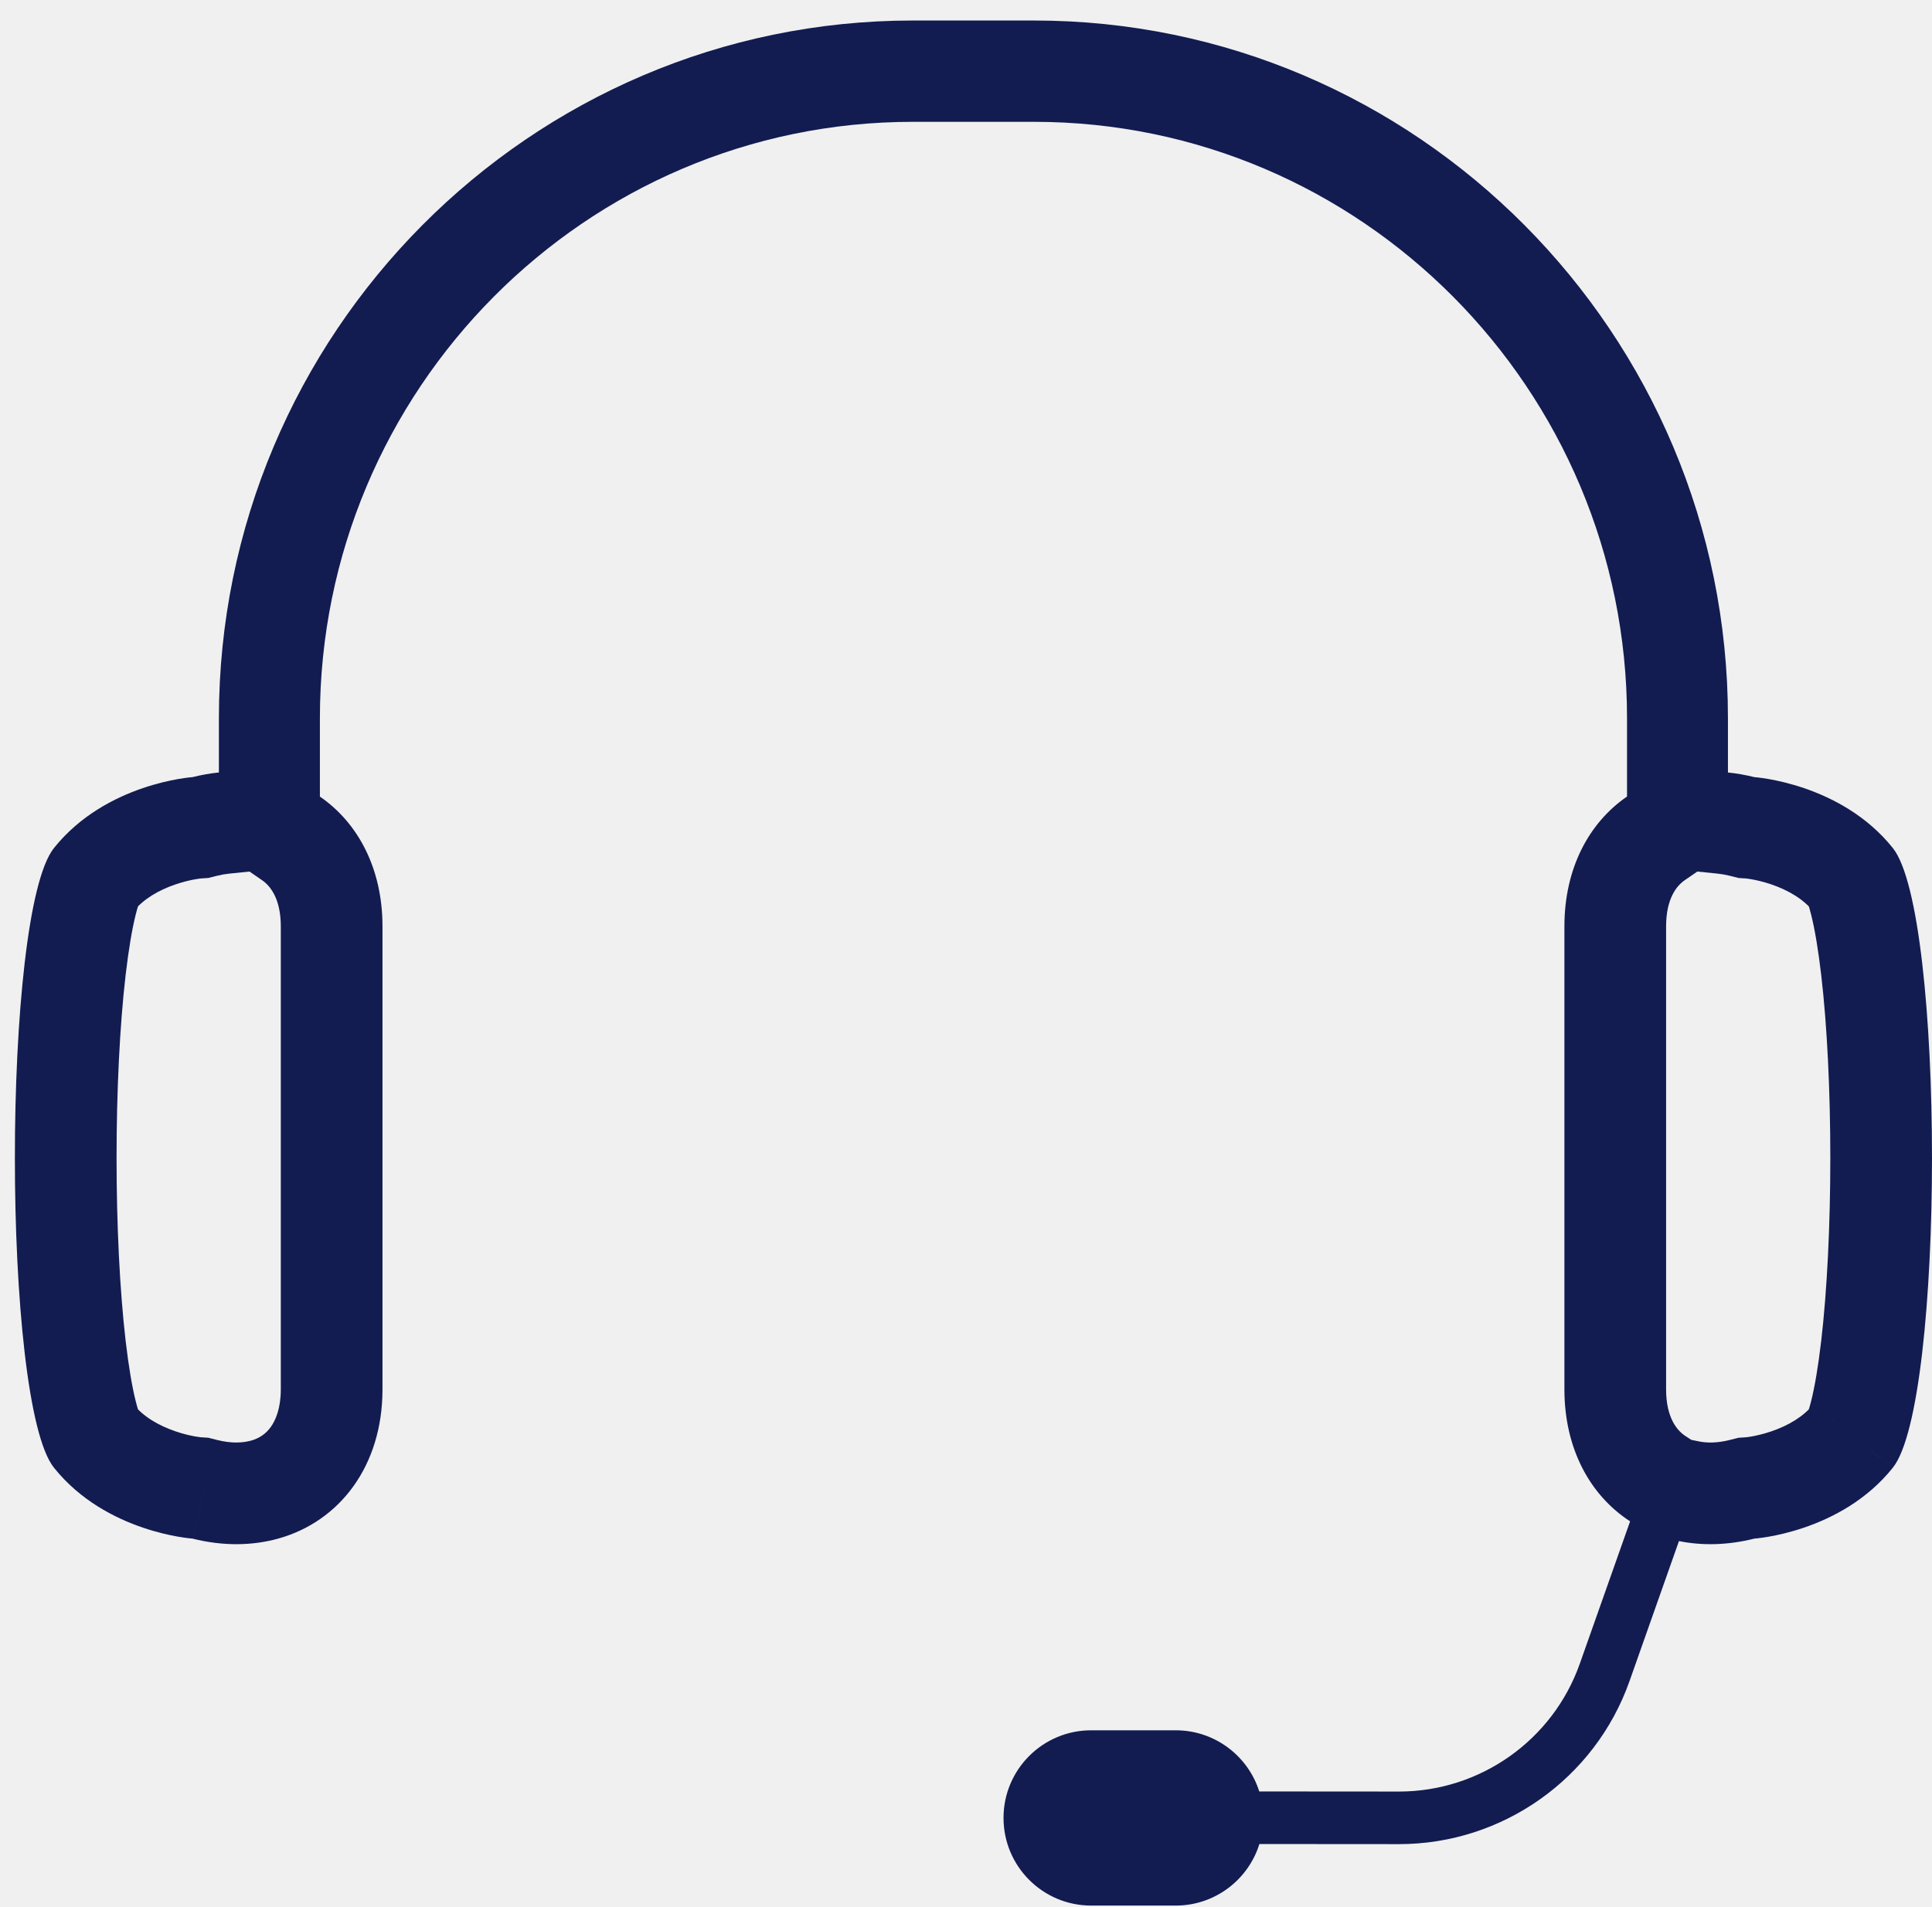
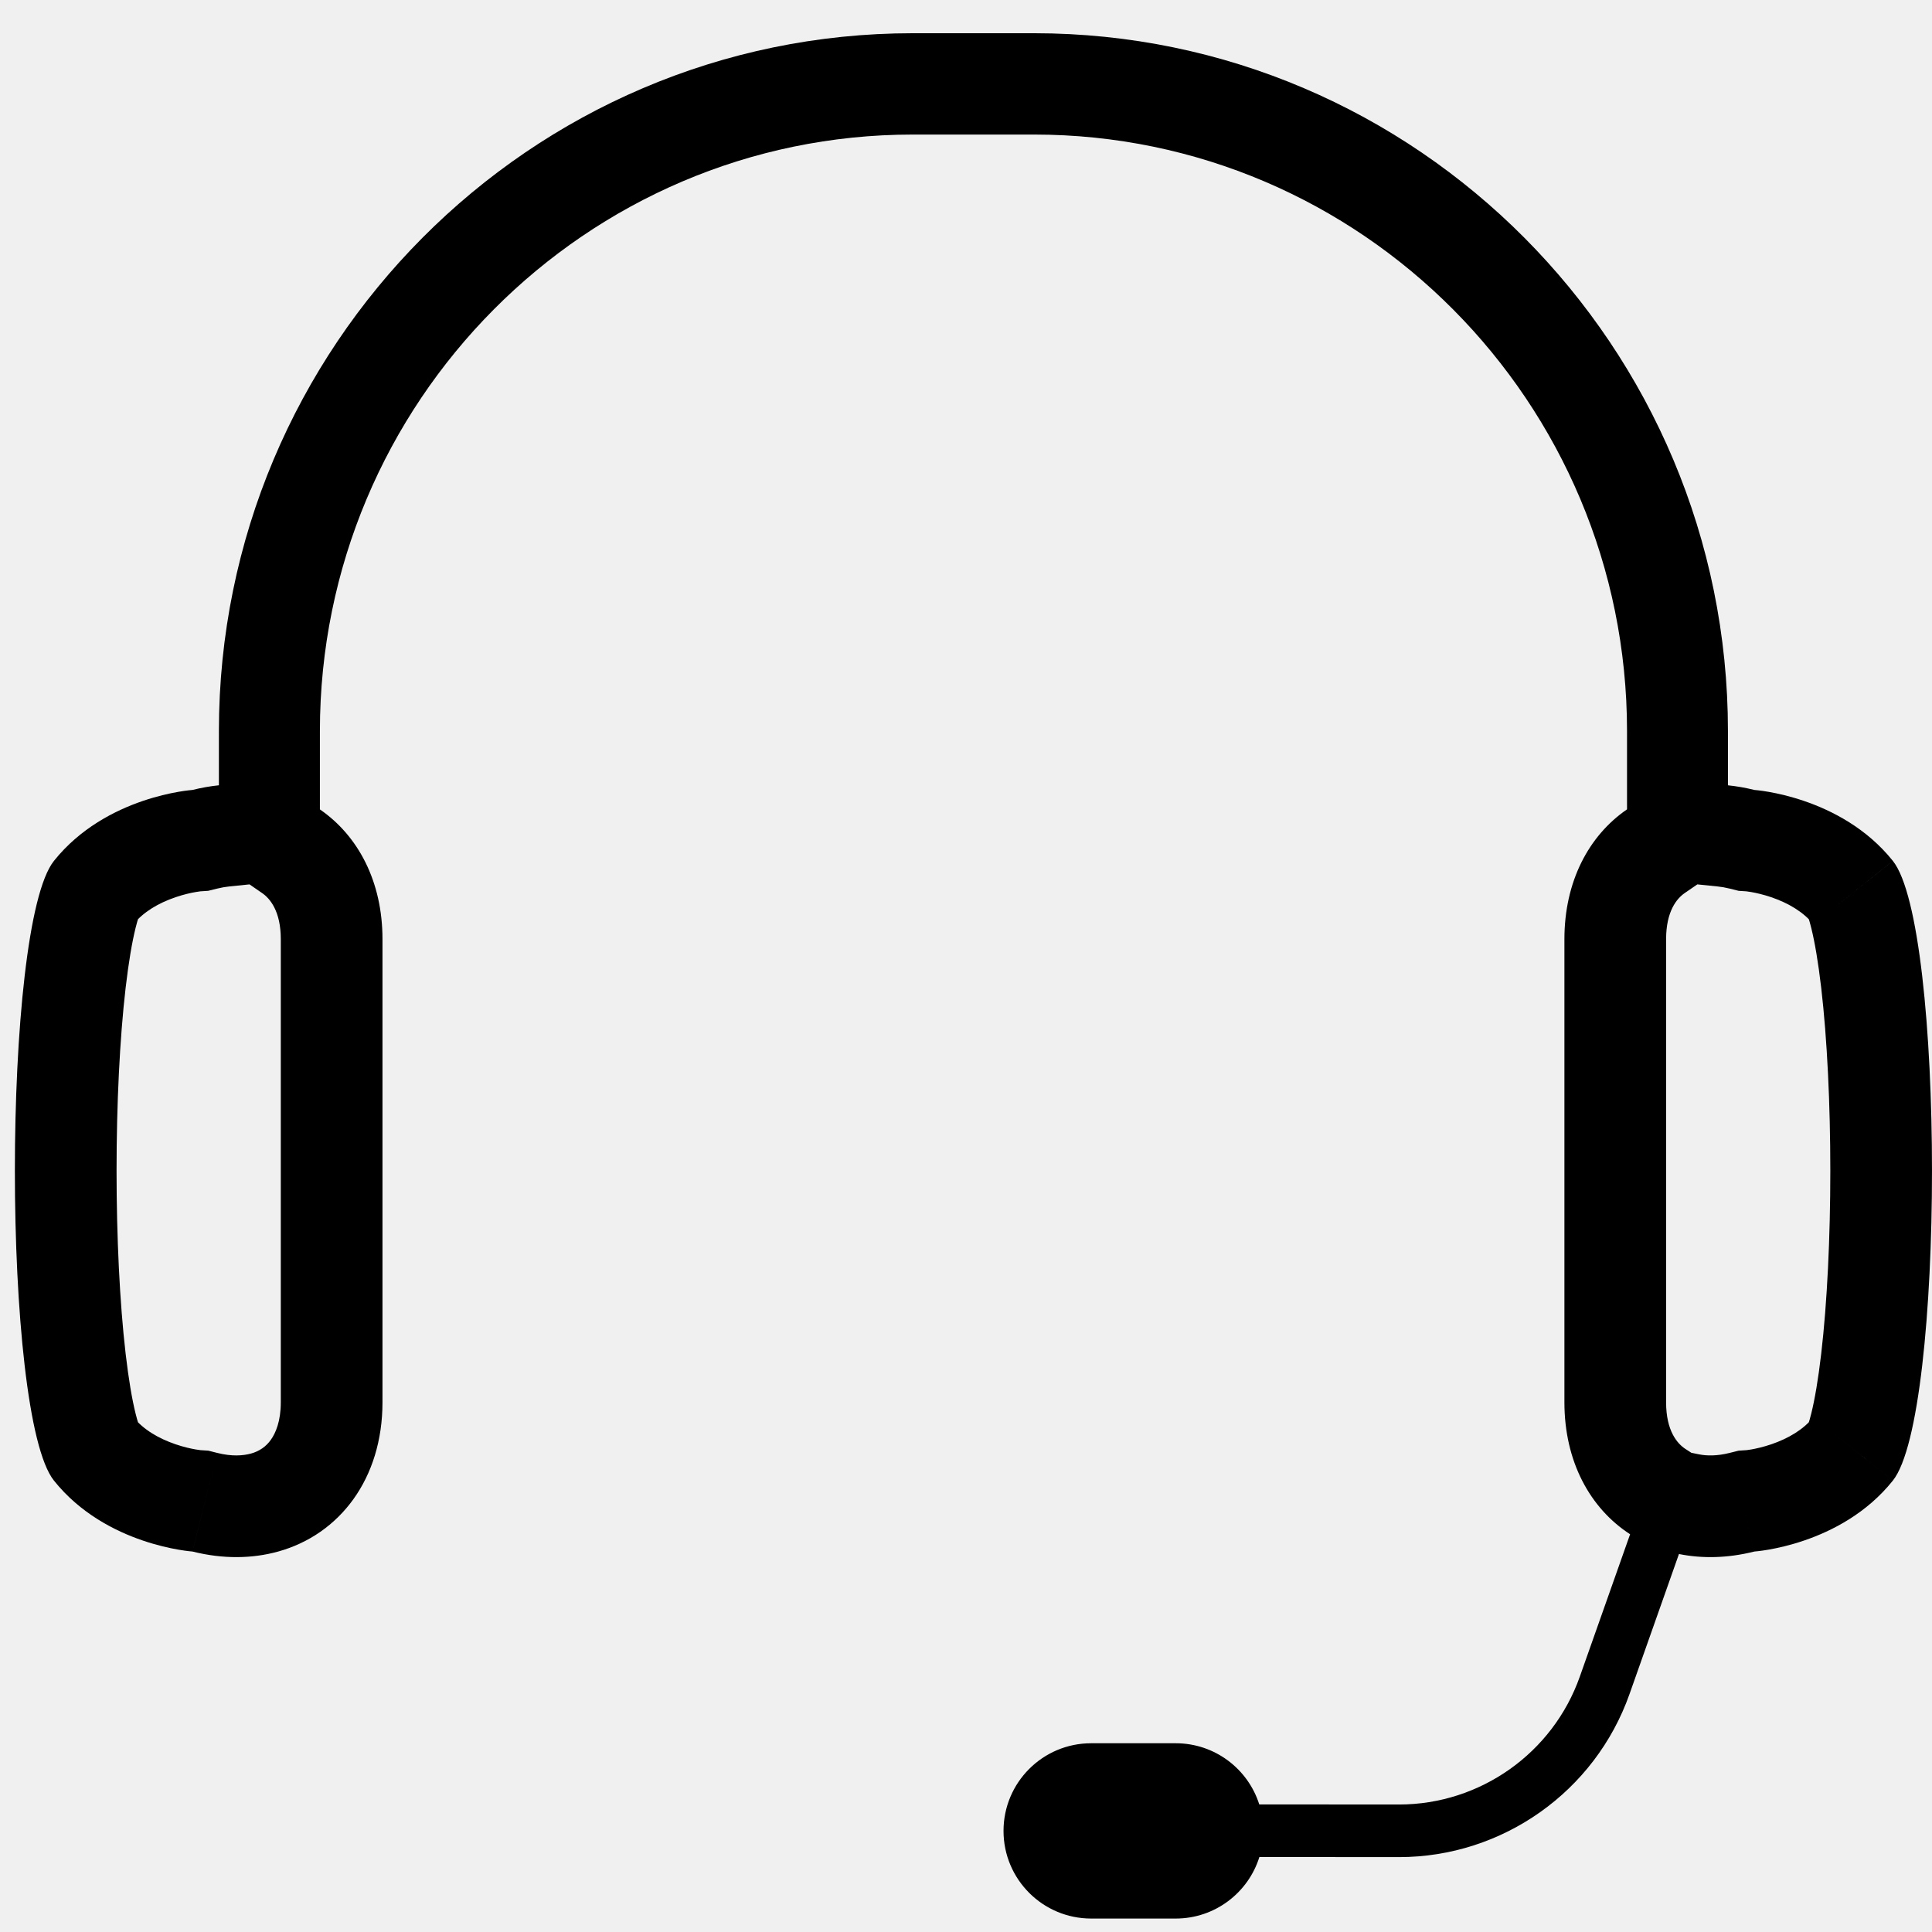
- <svg xmlns="http://www.w3.org/2000/svg" width="76" height="75" viewBox="0 0 76 75" fill="none">
+ <svg xmlns="http://www.w3.org/2000/svg" width="80" height="80" viewBox="0 0 76 75" fill="none">
  <mask id="path-1-inside-1_60_371" fill="white">
    <path fill-rule="evenodd" clip-rule="evenodd" d="M35.909 0.807C20.857 0.807 8.611 13.122 8.611 28.259V30.391C8.271 30.426 7.924 30.487 7.57 30.575C7.57 30.575 4.174 30.8 2.122 33.365C0.073 35.931 0.073 55.179 2.122 57.743C4.174 60.309 7.57 60.533 7.57 60.533C8.781 60.837 9.923 60.815 10.938 60.535L10.938 60.535C13.368 59.861 15.046 57.667 15.046 54.662V36.445C15.046 34.182 14.093 32.379 12.584 31.34V28.259C12.584 15.32 23.047 4.793 35.909 4.793L38.292 4.793H40.676C53.538 4.793 64.003 15.32 64.003 28.259V31.338C62.492 32.377 61.54 34.181 61.54 36.445V54.662C61.54 56.988 62.543 58.828 64.124 59.854L62.147 65.451C61.085 68.463 58.226 70.485 55.034 70.485H55.03L49.536 70.481C49.095 69.086 47.789 68.075 46.249 68.075H42.924C41.02 68.075 39.476 69.619 39.476 71.523H40.839V71.523H39.476C39.476 73.427 41.02 74.971 42.924 74.971H46.249C47.795 74.971 49.104 73.953 49.541 72.55L55.028 72.554H55.034C59.102 72.554 62.745 69.978 64.1 66.143L66.046 60.631C66.956 60.815 67.959 60.798 69.014 60.533C69.014 60.533 72.41 60.31 74.46 57.743C76.513 55.179 76.513 35.931 74.46 33.365C72.41 30.801 69.014 30.575 69.014 30.575C68.661 30.487 68.313 30.427 67.973 30.392V28.259C67.973 13.122 55.728 0.807 40.676 0.807L38.292 0.807H35.909Z" />
  </mask>
-   <path d="M8.611 30.391L9.018 34.371L12.611 34.004V30.391H8.611ZM7.57 30.575L7.835 34.566L8.192 34.542L8.538 34.456L7.57 30.575ZM2.122 33.365L-1.001 30.866L-1.004 30.869L2.122 33.365ZM2.122 57.743L-1.003 60.24L-1.002 60.241L2.122 57.743ZM7.57 60.533L8.545 56.654L8.194 56.565L7.833 56.542L7.57 60.533ZM10.938 60.535L14.935 60.698L15.158 55.225L9.877 56.678L10.938 60.535ZM10.938 60.535L6.942 60.372L6.718 65.859L12.009 64.39L10.938 60.535ZM12.584 31.34H8.584V33.441L10.315 34.634L12.584 31.34ZM35.909 4.793L35.909 0.793H35.909V4.793ZM38.292 4.793L38.292 8.793H38.292V4.793ZM64.003 31.338L66.269 34.633L68.003 33.441V31.338H64.003ZM64.124 59.854L67.896 61.186L68.945 58.214L66.301 56.498L64.124 59.854ZM62.147 65.451L58.376 64.119L58.375 64.121L62.147 65.451ZM55.03 70.485L55.027 74.485H55.03V70.485ZM49.536 70.481L45.724 71.689L46.608 74.478L49.534 74.481L49.536 70.481ZM39.476 71.523H35.476V75.523H39.476V71.523ZM40.839 71.523H44.839V67.523H40.839V71.523ZM40.839 71.523V75.523H44.839V71.523H40.839ZM39.476 71.523V67.523H35.476V71.523H39.476ZM49.541 72.55L49.544 68.55L46.599 68.548L45.723 71.36L49.541 72.55ZM55.028 72.554L55.025 76.554H55.028V72.554ZM64.1 66.143L67.871 67.475L67.872 67.474L64.1 66.143ZM66.046 60.631L66.84 56.711L63.431 56.02L62.274 59.299L66.046 60.631ZM69.014 60.533L68.751 56.542L68.391 56.566L68.04 56.654L69.014 60.533ZM74.46 57.743L71.338 55.243L71.335 55.247L74.46 57.743ZM74.46 33.365L71.336 35.863L71.337 35.864L74.46 33.365ZM69.014 30.575L68.046 34.456L68.393 34.543L68.749 34.566L69.014 30.575ZM67.973 30.392H63.973V34.004L67.567 34.371L67.973 30.392ZM40.676 0.807L40.676 4.807H40.676V0.807ZM38.292 0.807L38.292 -3.193H38.292V0.807ZM12.611 28.259C12.611 15.31 23.087 4.807 35.909 4.807V-3.193C18.627 -3.193 4.611 10.934 4.611 28.259H12.611ZM12.611 30.391V28.259H4.611V30.391H12.611ZM8.538 34.456C8.712 34.413 8.872 34.386 9.018 34.371L8.205 26.412C7.67 26.467 7.135 26.561 6.602 26.694L8.538 34.456ZM5.245 35.864C5.634 35.377 6.231 35.024 6.906 34.794C7.226 34.685 7.507 34.623 7.696 34.591C7.788 34.575 7.851 34.566 7.879 34.563C7.892 34.562 7.896 34.562 7.889 34.562C7.886 34.562 7.88 34.563 7.871 34.564C7.866 34.564 7.861 34.564 7.855 34.565C7.852 34.565 7.849 34.565 7.846 34.565C7.844 34.566 7.842 34.566 7.841 34.566C7.84 34.566 7.838 34.566 7.838 34.566C7.837 34.566 7.835 34.566 7.57 30.575C7.305 26.584 7.304 26.584 7.302 26.584C7.302 26.584 7.3 26.584 7.299 26.584C7.297 26.584 7.295 26.584 7.293 26.584C7.289 26.585 7.285 26.585 7.28 26.585C7.271 26.586 7.261 26.587 7.25 26.588C7.228 26.589 7.203 26.591 7.174 26.594C7.116 26.599 7.045 26.606 6.962 26.616C6.795 26.635 6.577 26.665 6.319 26.71C5.807 26.799 5.111 26.954 4.325 27.222C2.789 27.746 0.661 28.788 -1.001 30.866L5.245 35.864ZM5.247 55.246C5.575 55.657 5.511 55.825 5.333 55.104C5.196 54.553 5.06 53.763 4.942 52.752C4.709 50.742 4.585 48.176 4.585 45.555C4.585 42.934 4.709 40.368 4.942 38.358C5.06 37.346 5.196 36.556 5.333 36.004C5.511 35.283 5.576 35.45 5.248 35.861L-1.004 30.869C-1.844 31.921 -2.228 33.251 -2.433 34.084C-2.681 35.086 -2.865 36.241 -3.004 37.434C-3.283 39.835 -3.415 42.723 -3.415 45.555C-3.415 48.387 -3.283 51.274 -3.004 53.675C-2.865 54.868 -2.681 56.023 -2.433 57.025C-2.228 57.857 -1.844 59.188 -1.003 60.24L5.247 55.246ZM7.57 60.533C7.833 56.542 7.834 56.542 7.836 56.542C7.836 56.542 7.837 56.542 7.838 56.542C7.84 56.542 7.842 56.542 7.843 56.542C7.847 56.543 7.85 56.543 7.853 56.543C7.859 56.544 7.864 56.544 7.868 56.544C7.877 56.545 7.883 56.545 7.887 56.546C7.894 56.546 7.89 56.546 7.877 56.544C7.849 56.541 7.786 56.533 7.694 56.517C7.506 56.485 7.224 56.423 6.906 56.314C6.231 56.084 5.635 55.732 5.246 55.245L-1.002 60.241C0.661 62.321 2.788 63.363 4.325 63.887C5.112 64.155 5.808 64.309 6.321 64.399C6.579 64.444 6.797 64.473 6.964 64.492C7.047 64.502 7.119 64.509 7.176 64.514C7.205 64.517 7.23 64.519 7.252 64.52C7.263 64.521 7.273 64.522 7.283 64.523C7.287 64.523 7.291 64.523 7.296 64.524C7.298 64.524 7.3 64.524 7.302 64.524C7.303 64.524 7.304 64.524 7.305 64.524C7.306 64.524 7.307 64.524 7.57 60.533ZM9.877 56.678C9.561 56.765 9.122 56.799 8.545 56.654L6.596 64.412C8.44 64.876 10.284 64.864 11.999 64.392L9.877 56.678ZM14.935 60.699L14.935 60.698L6.942 60.372L6.942 60.372L14.935 60.699ZM11.046 54.662C11.046 55.41 10.842 55.877 10.653 56.141C10.466 56.402 10.211 56.586 9.868 56.681L12.009 64.39C16.345 63.185 19.046 59.274 19.046 54.662H11.046ZM11.046 36.445V54.662H19.046V36.445H11.046ZM10.315 34.634C10.62 34.844 11.046 35.345 11.046 36.445H19.046C19.046 33.019 17.566 29.914 14.853 28.045L10.315 34.634ZM8.584 28.259V31.34H16.584V28.259H8.584ZM35.909 0.793C20.815 0.793 8.584 13.133 8.584 28.259H16.584C16.584 17.506 25.279 8.793 35.909 8.793V0.793ZM38.292 0.793L35.909 0.793L35.909 8.793L38.292 8.793L38.292 0.793ZM40.676 0.793H38.292V8.793H40.676V0.793ZM68.003 28.259C68.003 13.133 55.77 0.793 40.676 0.793V8.793C51.307 8.793 60.003 17.506 60.003 28.259H68.003ZM68.003 31.338V28.259H60.003V31.338H68.003ZM65.54 36.445C65.54 35.342 65.966 34.842 66.269 34.633L61.736 28.042C59.017 29.912 57.54 33.02 57.54 36.445H65.54ZM65.54 54.662V36.445H57.54V54.662H65.54ZM66.301 56.498C65.986 56.294 65.54 55.794 65.54 54.662H57.54C57.54 58.182 59.1 61.362 61.947 63.209L66.301 56.498ZM65.919 66.783L67.896 61.186L60.352 58.522L58.376 64.119L65.919 66.783ZM55.034 74.485C59.922 74.485 64.293 71.394 65.919 66.782L58.375 64.121C57.877 65.532 56.531 66.485 55.034 66.485V74.485ZM55.03 74.485H55.034V66.485H55.03V74.485ZM49.534 74.481L55.027 74.485L55.033 66.485L49.539 66.481L49.534 74.481ZM53.35 69.272C52.396 66.264 49.583 64.075 46.249 64.075V72.075C45.996 72.075 45.793 71.908 45.724 71.689L53.35 69.272ZM46.249 64.075H42.924V72.075H46.249V64.075ZM42.924 64.075C38.811 64.075 35.476 67.41 35.476 71.523H43.476C43.476 71.829 43.229 72.075 42.924 72.075V64.075ZM39.476 75.523H40.839V67.523H39.476V75.523ZM44.839 71.523V71.523H36.839V71.523H44.839ZM39.476 75.523H40.839V67.523H39.476V75.523ZM42.924 70.971C43.229 70.971 43.476 71.218 43.476 71.523H35.476C35.476 75.637 38.811 78.971 42.924 78.971V70.971ZM46.249 70.971H42.924V78.971H46.249V70.971ZM45.723 71.36C45.791 71.139 45.995 70.971 46.249 70.971V78.971C49.596 78.971 52.417 76.766 53.36 73.741L45.723 71.36ZM55.031 68.554L49.544 68.55L49.538 76.55L55.025 76.554L55.031 68.554ZM55.034 68.554H55.028V76.554H55.034V68.554ZM60.328 64.81C59.538 67.046 57.406 68.554 55.034 68.554V76.554C60.797 76.554 65.951 72.909 67.871 67.475L60.328 64.81ZM62.274 59.299L60.328 64.811L67.872 67.474L69.817 61.962L62.274 59.299ZM68.04 56.654C67.533 56.781 67.135 56.77 66.84 56.711L65.251 64.551C66.777 64.86 68.385 64.816 69.988 64.413L68.04 56.654ZM71.335 55.247C70.947 55.733 70.351 56.085 69.678 56.315C69.359 56.423 69.078 56.485 68.89 56.518C68.798 56.534 68.735 56.542 68.708 56.545C68.694 56.547 68.691 56.547 68.697 56.546C68.701 56.546 68.707 56.545 68.716 56.545C68.72 56.544 68.726 56.544 68.731 56.543C68.734 56.543 68.738 56.543 68.741 56.543C68.743 56.543 68.744 56.542 68.746 56.542C68.747 56.542 68.748 56.542 68.749 56.542C68.75 56.542 68.751 56.542 69.014 60.533C69.277 64.525 69.278 64.525 69.28 64.525C69.28 64.525 69.282 64.525 69.283 64.524C69.285 64.524 69.287 64.524 69.289 64.524C69.293 64.524 69.297 64.523 69.302 64.523C69.311 64.522 69.321 64.522 69.332 64.521C69.354 64.519 69.38 64.517 69.408 64.514C69.466 64.509 69.537 64.502 69.621 64.493C69.787 64.474 70.005 64.444 70.263 64.399C70.776 64.31 71.472 64.155 72.259 63.887C73.796 63.363 75.923 62.321 77.585 60.24L71.335 55.247ZM71.337 35.864C71.008 35.453 71.073 35.285 71.251 36.006C71.388 36.558 71.524 37.347 71.642 38.359C71.876 40.369 72 42.934 72 45.555C72 48.176 71.876 50.741 71.642 52.751C71.524 53.762 71.388 54.552 71.251 55.103C71.073 55.824 71.008 55.655 71.338 55.243L77.582 60.244C78.425 59.191 78.81 57.86 79.016 57.027C79.265 56.025 79.449 54.87 79.588 53.676C79.868 51.275 80 48.387 80 45.555C80 42.723 79.868 39.835 79.588 37.434C79.449 36.24 79.265 35.085 79.016 34.082C78.81 33.249 78.425 31.919 77.584 30.866L71.337 35.864ZM69.014 30.575C68.749 34.566 68.748 34.566 68.746 34.566C68.746 34.566 68.745 34.566 68.744 34.566C68.742 34.566 68.74 34.566 68.739 34.566C68.735 34.566 68.732 34.565 68.729 34.565C68.723 34.565 68.718 34.564 68.713 34.564C68.705 34.563 68.698 34.563 68.695 34.562C68.688 34.562 68.692 34.562 68.706 34.564C68.733 34.567 68.796 34.575 68.888 34.591C69.077 34.624 69.358 34.686 69.677 34.794C70.352 35.025 70.948 35.377 71.336 35.863L77.584 30.867C75.922 28.789 73.795 27.747 72.26 27.223C71.473 26.955 70.778 26.8 70.265 26.71C70.007 26.665 69.789 26.636 69.623 26.616C69.539 26.607 69.468 26.6 69.411 26.595C69.382 26.592 69.356 26.59 69.335 26.588C69.324 26.587 69.314 26.587 69.304 26.586C69.3 26.585 69.295 26.585 69.291 26.585C69.289 26.585 69.287 26.585 69.285 26.584C69.284 26.584 69.283 26.584 69.282 26.584C69.281 26.584 69.279 26.584 69.014 30.575ZM67.567 34.371C67.713 34.386 67.873 34.413 68.046 34.456L69.982 26.694C69.449 26.561 68.914 26.467 68.379 26.413L67.567 34.371ZM63.973 28.259V30.392H71.973V28.259H63.973ZM40.676 4.807C53.498 4.807 63.973 15.309 63.973 28.259H71.973C71.973 10.934 57.959 -3.193 40.676 -3.193V4.807ZM38.292 4.807L40.676 4.807L40.676 -3.193L38.292 -3.193L38.292 4.807ZM35.909 4.807H38.292V-3.193H35.909V4.807Z" fill="#121C51" mask="url(#path-1-inside-1_60_371)" />
+   <path d="M8.611 30.391L9.018 34.371L12.611 34.004V30.391H8.611ZM7.57 30.575L7.835 34.566L8.192 34.542L8.538 34.456L7.57 30.575ZM2.122 33.365L-1.001 30.866L-1.004 30.869L2.122 33.365ZM2.122 57.743L-1.003 60.24L-1.002 60.241L2.122 57.743ZM7.57 60.533L8.545 56.654L8.194 56.565L7.833 56.542L7.57 60.533ZM10.938 60.535L14.935 60.698L15.158 55.225L9.877 56.678L10.938 60.535ZM10.938 60.535L6.942 60.372L6.718 65.859L12.009 64.39L10.938 60.535ZM12.584 31.34H8.584V33.441L10.315 34.634L12.584 31.34ZM35.909 4.793L35.909 0.793H35.909V4.793ZM38.292 4.793L38.292 8.793H38.292V4.793ZM64.003 31.338L66.269 34.633L68.003 33.441V31.338H64.003ZM64.124 59.854L67.896 61.186L68.945 58.214L66.301 56.498L64.124 59.854ZM62.147 65.451L58.376 64.119L58.375 64.121L62.147 65.451ZM55.03 70.485L55.027 74.485H55.03V70.485ZM49.536 70.481L45.724 71.689L46.608 74.478L49.534 74.481L49.536 70.481ZM39.476 71.523H35.476V75.523H39.476V71.523ZM40.839 71.523H44.839V67.523H40.839V71.523ZM40.839 71.523V75.523H44.839V71.523H40.839ZM39.476 71.523V67.523H35.476V71.523H39.476ZM49.541 72.55L49.544 68.55L46.599 68.548L45.723 71.36L49.541 72.55ZM55.028 72.554L55.025 76.554H55.028V72.554ZM64.1 66.143L67.871 67.475L67.872 67.474L64.1 66.143ZM66.046 60.631L66.84 56.711L63.431 56.02L62.274 59.299L66.046 60.631ZM69.014 60.533L68.751 56.542L68.391 56.566L68.04 56.654L69.014 60.533ZM74.46 57.743L71.338 55.243L71.335 55.247L74.46 57.743ZM74.46 33.365L71.336 35.863L71.337 35.864L74.46 33.365ZM69.014 30.575L68.046 34.456L68.393 34.543L68.749 34.566L69.014 30.575ZM67.973 30.392H63.973V34.004L67.567 34.371L67.973 30.392ZM40.676 0.807L40.676 4.807H40.676V0.807ZM38.292 0.807L38.292 -3.193H38.292V0.807ZM12.611 28.259C12.611 15.31 23.087 4.807 35.909 4.807V-3.193C18.627 -3.193 4.611 10.934 4.611 28.259H12.611ZM12.611 30.391V28.259H4.611V30.391H12.611ZM8.538 34.456C8.712 34.413 8.872 34.386 9.018 34.371L8.205 26.412C7.67 26.467 7.135 26.561 6.602 26.694L8.538 34.456ZM5.245 35.864C5.634 35.377 6.231 35.024 6.906 34.794C7.226 34.685 7.507 34.623 7.696 34.591C7.788 34.575 7.851 34.566 7.879 34.563C7.892 34.562 7.896 34.562 7.889 34.562C7.886 34.562 7.88 34.563 7.871 34.564C7.866 34.564 7.861 34.564 7.855 34.565C7.852 34.565 7.849 34.565 7.846 34.565C7.844 34.566 7.842 34.566 7.841 34.566C7.84 34.566 7.838 34.566 7.838 34.566C7.837 34.566 7.835 34.566 7.57 30.575C7.305 26.584 7.304 26.584 7.302 26.584C7.302 26.584 7.3 26.584 7.299 26.584C7.297 26.584 7.295 26.584 7.293 26.584C7.289 26.585 7.285 26.585 7.28 26.585C7.271 26.586 7.261 26.587 7.25 26.588C7.228 26.589 7.203 26.591 7.174 26.594C7.116 26.599 7.045 26.606 6.962 26.616C6.795 26.635 6.577 26.665 6.319 26.71C5.807 26.799 5.111 26.954 4.325 27.222C2.789 27.746 0.661 28.788 -1.001 30.866L5.245 35.864ZM5.247 55.246C5.575 55.657 5.511 55.825 5.333 55.104C5.196 54.553 5.06 53.763 4.942 52.752C4.709 50.742 4.585 48.176 4.585 45.555C4.585 42.934 4.709 40.368 4.942 38.358C5.06 37.346 5.196 36.556 5.333 36.004C5.511 35.283 5.576 35.45 5.248 35.861L-1.004 30.869C-1.844 31.921 -2.228 33.251 -2.433 34.084C-2.681 35.086 -2.865 36.241 -3.004 37.434C-3.283 39.835 -3.415 42.723 -3.415 45.555C-3.415 48.387 -3.283 51.274 -3.004 53.675C-2.865 54.868 -2.681 56.023 -2.433 57.025C-2.228 57.857 -1.844 59.188 -1.003 60.24L5.247 55.246ZM7.57 60.533C7.833 56.542 7.834 56.542 7.836 56.542C7.836 56.542 7.837 56.542 7.838 56.542C7.84 56.542 7.842 56.542 7.843 56.542C7.847 56.543 7.85 56.543 7.853 56.543C7.859 56.544 7.864 56.544 7.868 56.544C7.877 56.545 7.883 56.545 7.887 56.546C7.894 56.546 7.89 56.546 7.877 56.544C7.849 56.541 7.786 56.533 7.694 56.517C7.506 56.485 7.224 56.423 6.906 56.314C6.231 56.084 5.635 55.732 5.246 55.245L-1.002 60.241C0.661 62.321 2.788 63.363 4.325 63.887C5.112 64.155 5.808 64.309 6.321 64.399C6.579 64.444 6.797 64.473 6.964 64.492C7.047 64.502 7.119 64.509 7.176 64.514C7.205 64.517 7.23 64.519 7.252 64.52C7.263 64.521 7.273 64.522 7.283 64.523C7.287 64.523 7.291 64.523 7.296 64.524C7.298 64.524 7.3 64.524 7.302 64.524C7.303 64.524 7.304 64.524 7.305 64.524C7.306 64.524 7.307 64.524 7.57 60.533ZM9.877 56.678C9.561 56.765 9.122 56.799 8.545 56.654L6.596 64.412C8.44 64.876 10.284 64.864 11.999 64.392L9.877 56.678ZM14.935 60.699L14.935 60.698L6.942 60.372L6.942 60.372L14.935 60.699ZM11.046 54.662C11.046 55.41 10.842 55.877 10.653 56.141C10.466 56.402 10.211 56.586 9.868 56.681L12.009 64.39C16.345 63.185 19.046 59.274 19.046 54.662H11.046ZM11.046 36.445V54.662H19.046V36.445H11.046ZM10.315 34.634C10.62 34.844 11.046 35.345 11.046 36.445H19.046C19.046 33.019 17.566 29.914 14.853 28.045L10.315 34.634ZM8.584 28.259V31.34H16.584V28.259H8.584ZM35.909 0.793C20.815 0.793 8.584 13.133 8.584 28.259H16.584C16.584 17.506 25.279 8.793 35.909 8.793V0.793ZM38.292 0.793L35.909 0.793L35.909 8.793L38.292 8.793L38.292 0.793ZM40.676 0.793H38.292V8.793H40.676V0.793ZM68.003 28.259C68.003 13.133 55.77 0.793 40.676 0.793V8.793C51.307 8.793 60.003 17.506 60.003 28.259H68.003ZM68.003 31.338V28.259H60.003V31.338H68.003ZM65.54 36.445C65.54 35.342 65.966 34.842 66.269 34.633L61.736 28.042C59.017 29.912 57.54 33.02 57.54 36.445H65.54ZM65.54 54.662V36.445H57.54V54.662H65.54ZM66.301 56.498C65.986 56.294 65.54 55.794 65.54 54.662H57.54C57.54 58.182 59.1 61.362 61.947 63.209L66.301 56.498ZM65.919 66.783L67.896 61.186L60.352 58.522L58.376 64.119L65.919 66.783ZM55.034 74.485C59.922 74.485 64.293 71.394 65.919 66.782L58.375 64.121C57.877 65.532 56.531 66.485 55.034 66.485V74.485ZM55.03 74.485H55.034V66.485H55.03V74.485ZM49.534 74.481L55.027 74.485L55.033 66.485L49.539 66.481L49.534 74.481ZM53.35 69.272C52.396 66.264 49.583 64.075 46.249 64.075V72.075C45.996 72.075 45.793 71.908 45.724 71.689L53.35 69.272ZM46.249 64.075H42.924V72.075H46.249V64.075ZM42.924 64.075C38.811 64.075 35.476 67.41 35.476 71.523H43.476C43.476 71.829 43.229 72.075 42.924 72.075V64.075ZM39.476 75.523H40.839V67.523H39.476V75.523ZM44.839 71.523V71.523H36.839V71.523H44.839ZM39.476 75.523H40.839V67.523H39.476V75.523ZM42.924 70.971C43.229 70.971 43.476 71.218 43.476 71.523H35.476C35.476 75.637 38.811 78.971 42.924 78.971V70.971ZM46.249 70.971H42.924V78.971H46.249V70.971ZM45.723 71.36C45.791 71.139 45.995 70.971 46.249 70.971V78.971C49.596 78.971 52.417 76.766 53.36 73.741L45.723 71.36ZM55.031 68.554L49.544 68.55L49.538 76.55L55.025 76.554L55.031 68.554ZM55.034 68.554H55.028V76.554H55.034V68.554ZM60.328 64.81C59.538 67.046 57.406 68.554 55.034 68.554V76.554C60.797 76.554 65.951 72.909 67.871 67.475L60.328 64.81ZM62.274 59.299L60.328 64.811L67.872 67.474L69.817 61.962L62.274 59.299ZM68.04 56.654C67.533 56.781 67.135 56.77 66.84 56.711L65.251 64.551C66.777 64.86 68.385 64.816 69.988 64.413L68.04 56.654ZM71.335 55.247C70.947 55.733 70.351 56.085 69.678 56.315C69.359 56.423 69.078 56.485 68.89 56.518C68.798 56.534 68.735 56.542 68.708 56.545C68.694 56.547 68.691 56.547 68.697 56.546C68.701 56.546 68.707 56.545 68.716 56.545C68.72 56.544 68.726 56.544 68.731 56.543C68.734 56.543 68.738 56.543 68.741 56.543C68.743 56.543 68.744 56.542 68.746 56.542C68.747 56.542 68.748 56.542 68.749 56.542C68.75 56.542 68.751 56.542 69.014 60.533C69.277 64.525 69.278 64.525 69.28 64.525C69.28 64.525 69.282 64.525 69.283 64.524C69.285 64.524 69.287 64.524 69.289 64.524C69.293 64.524 69.297 64.523 69.302 64.523C69.311 64.522 69.321 64.522 69.332 64.521C69.354 64.519 69.38 64.517 69.408 64.514C69.466 64.509 69.537 64.502 69.621 64.493C69.787 64.474 70.005 64.444 70.263 64.399C70.776 64.31 71.472 64.155 72.259 63.887C73.796 63.363 75.923 62.321 77.585 60.24L71.335 55.247ZM71.337 35.864C71.008 35.453 71.073 35.285 71.251 36.006C71.388 36.558 71.524 37.347 71.642 38.359C71.876 40.369 72 42.934 72 45.555C72 48.176 71.876 50.741 71.642 52.751C71.524 53.762 71.388 54.552 71.251 55.103C71.073 55.824 71.008 55.655 71.338 55.243L77.582 60.244C78.425 59.191 78.81 57.86 79.016 57.027C79.265 56.025 79.449 54.87 79.588 53.676C79.868 51.275 80 48.387 80 45.555C80 42.723 79.868 39.835 79.588 37.434C79.449 36.24 79.265 35.085 79.016 34.082C78.81 33.249 78.425 31.919 77.584 30.866L71.337 35.864ZM69.014 30.575C68.749 34.566 68.748 34.566 68.746 34.566C68.746 34.566 68.745 34.566 68.744 34.566C68.742 34.566 68.74 34.566 68.739 34.566C68.735 34.566 68.732 34.565 68.729 34.565C68.723 34.565 68.718 34.564 68.713 34.564C68.705 34.563 68.698 34.563 68.695 34.562C68.688 34.562 68.692 34.562 68.706 34.564C68.733 34.567 68.796 34.575 68.888 34.591C69.077 34.624 69.358 34.686 69.677 34.794C70.352 35.025 70.948 35.377 71.336 35.863L77.584 30.867C75.922 28.789 73.795 27.747 72.26 27.223C71.473 26.955 70.778 26.8 70.265 26.71C70.007 26.665 69.789 26.636 69.623 26.616C69.539 26.607 69.468 26.6 69.411 26.595C69.382 26.592 69.356 26.59 69.335 26.588C69.324 26.587 69.314 26.587 69.304 26.586C69.3 26.585 69.295 26.585 69.291 26.585C69.289 26.585 69.287 26.585 69.285 26.584C69.284 26.584 69.283 26.584 69.282 26.584C69.281 26.584 69.279 26.584 69.014 30.575ZM67.567 34.371C67.713 34.386 67.873 34.413 68.046 34.456L69.982 26.694C69.449 26.561 68.914 26.467 68.379 26.413L67.567 34.371ZM63.973 28.259V30.392H71.973V28.259H63.973ZM40.676 4.807C53.498 4.807 63.973 15.309 63.973 28.259H71.973C71.973 10.934 57.959 -3.193 40.676 -3.193V4.807ZM38.292 4.807L40.676 4.807L40.676 -3.193L38.292 -3.193L38.292 4.807ZM35.909 4.807H38.292V-3.193H35.909V4.807Z" fill="currentColor" mask="url(#path-1-inside-1_60_371)" />
</svg>
